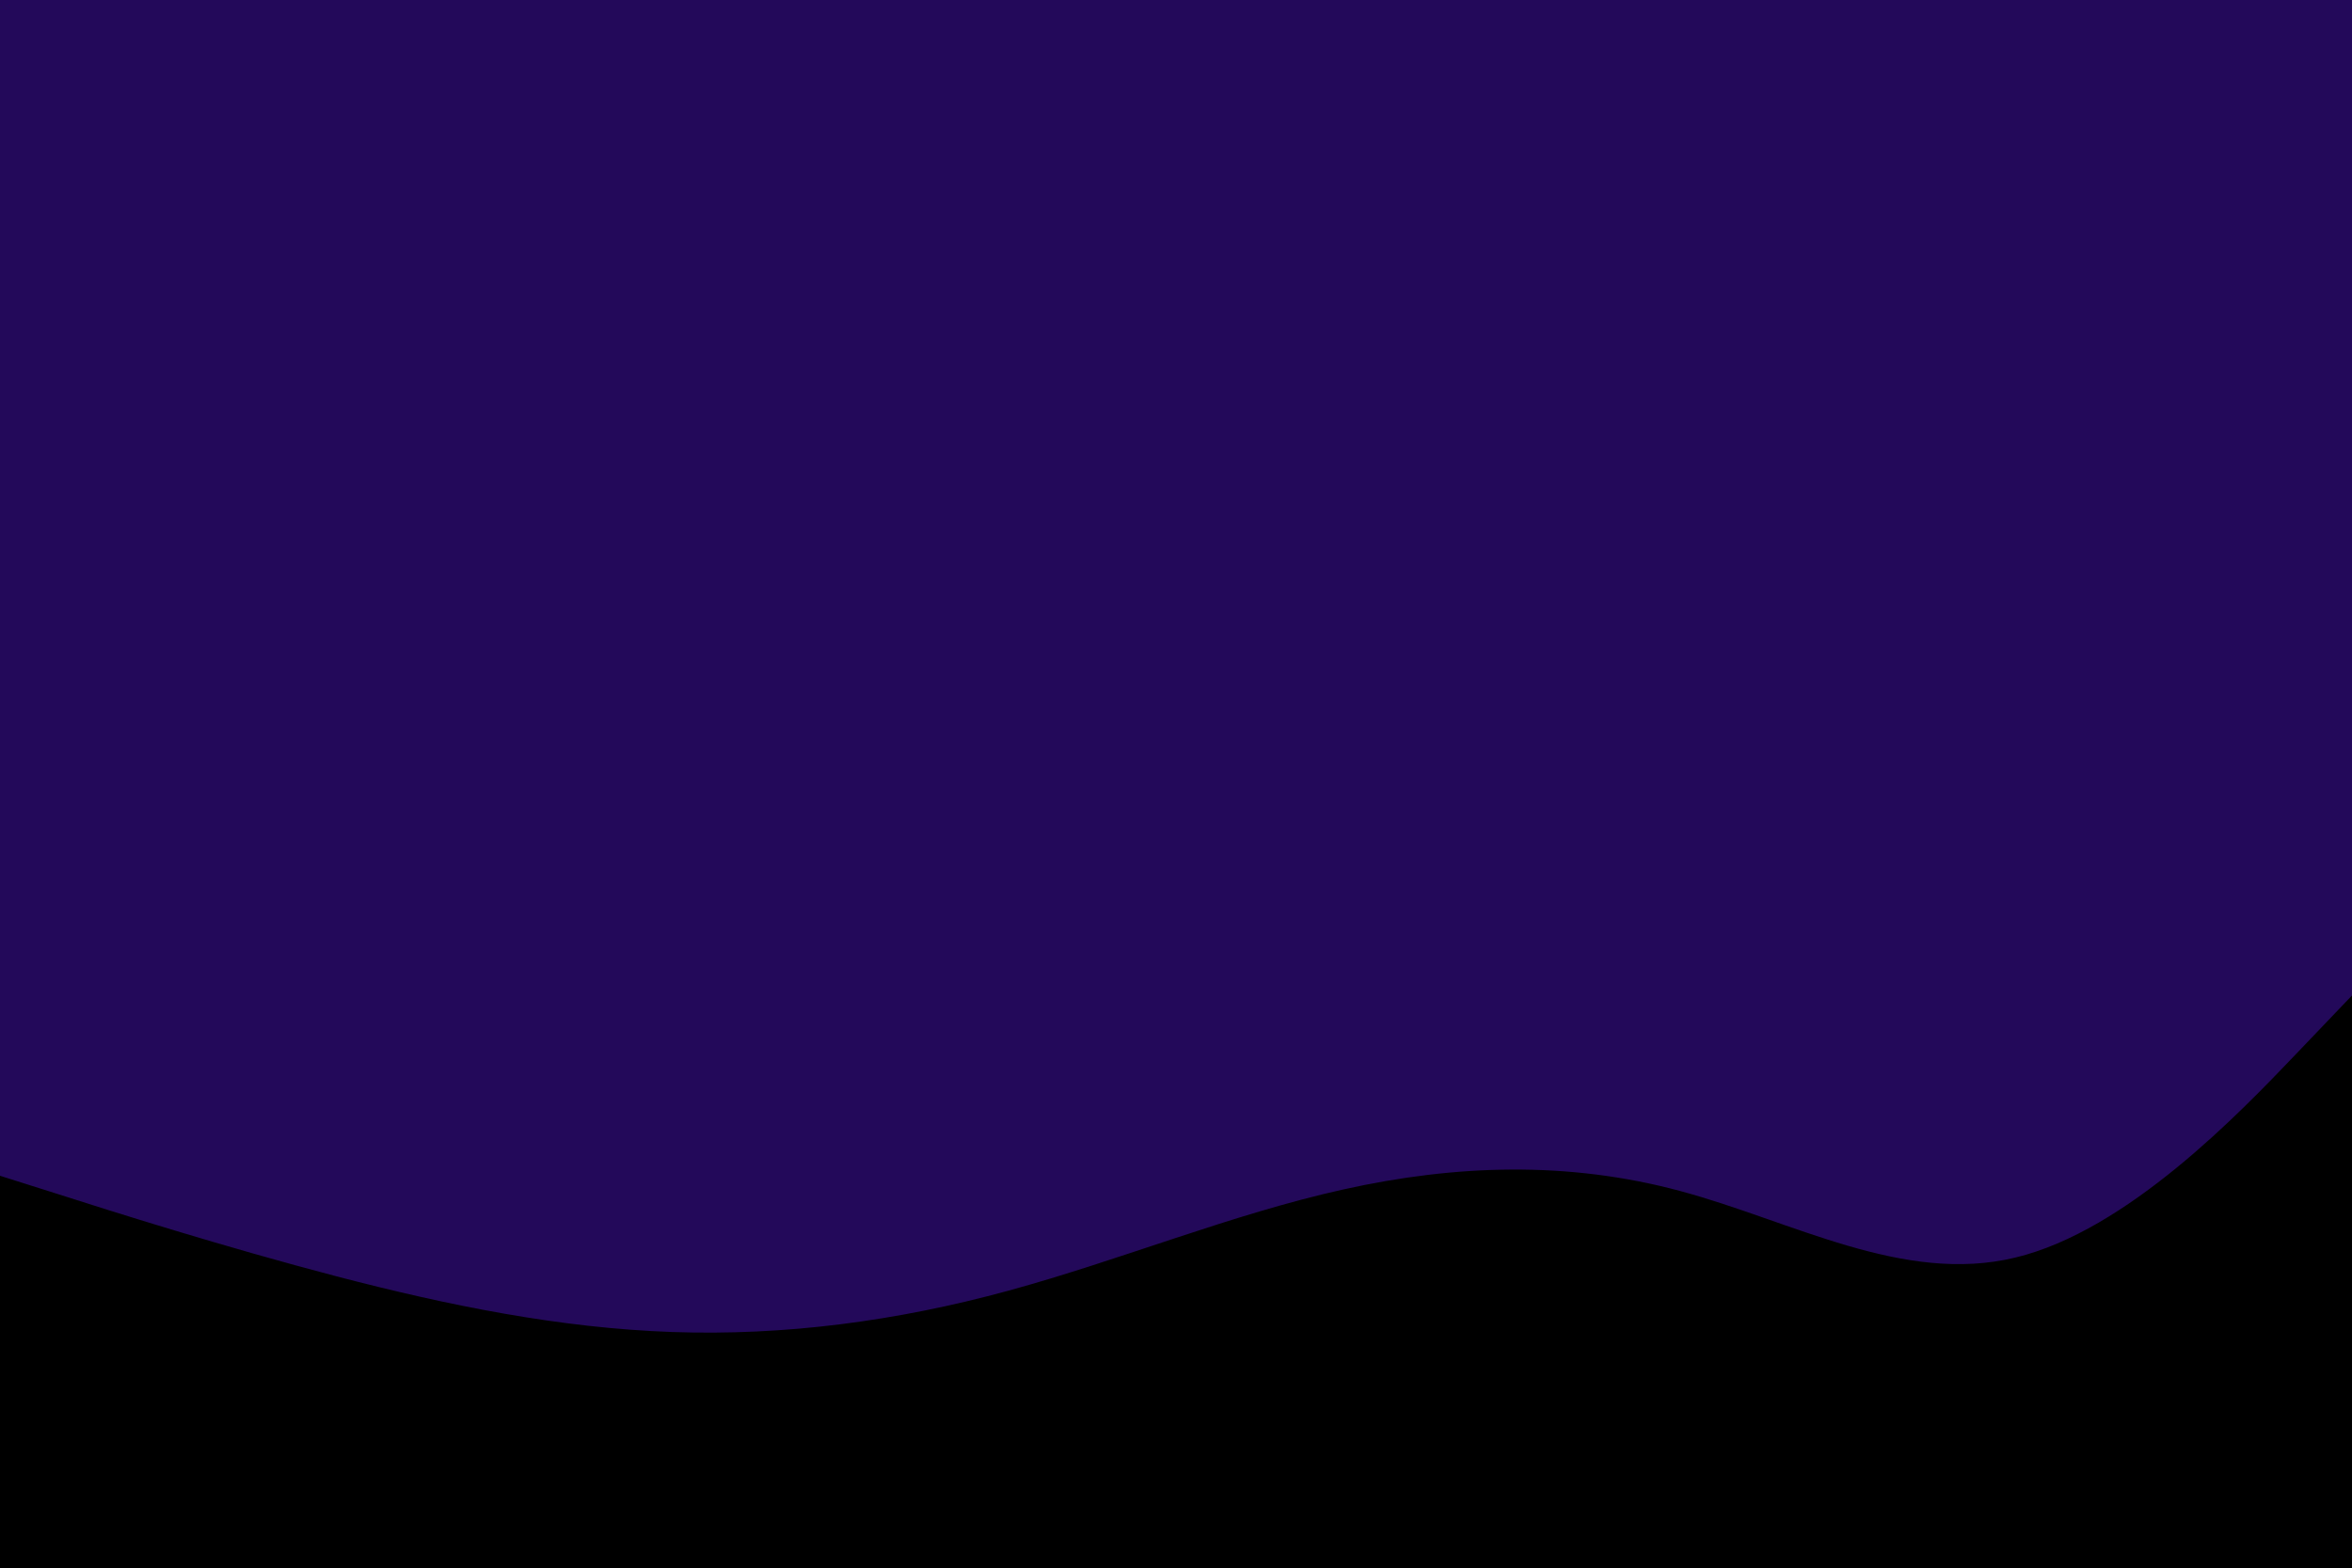
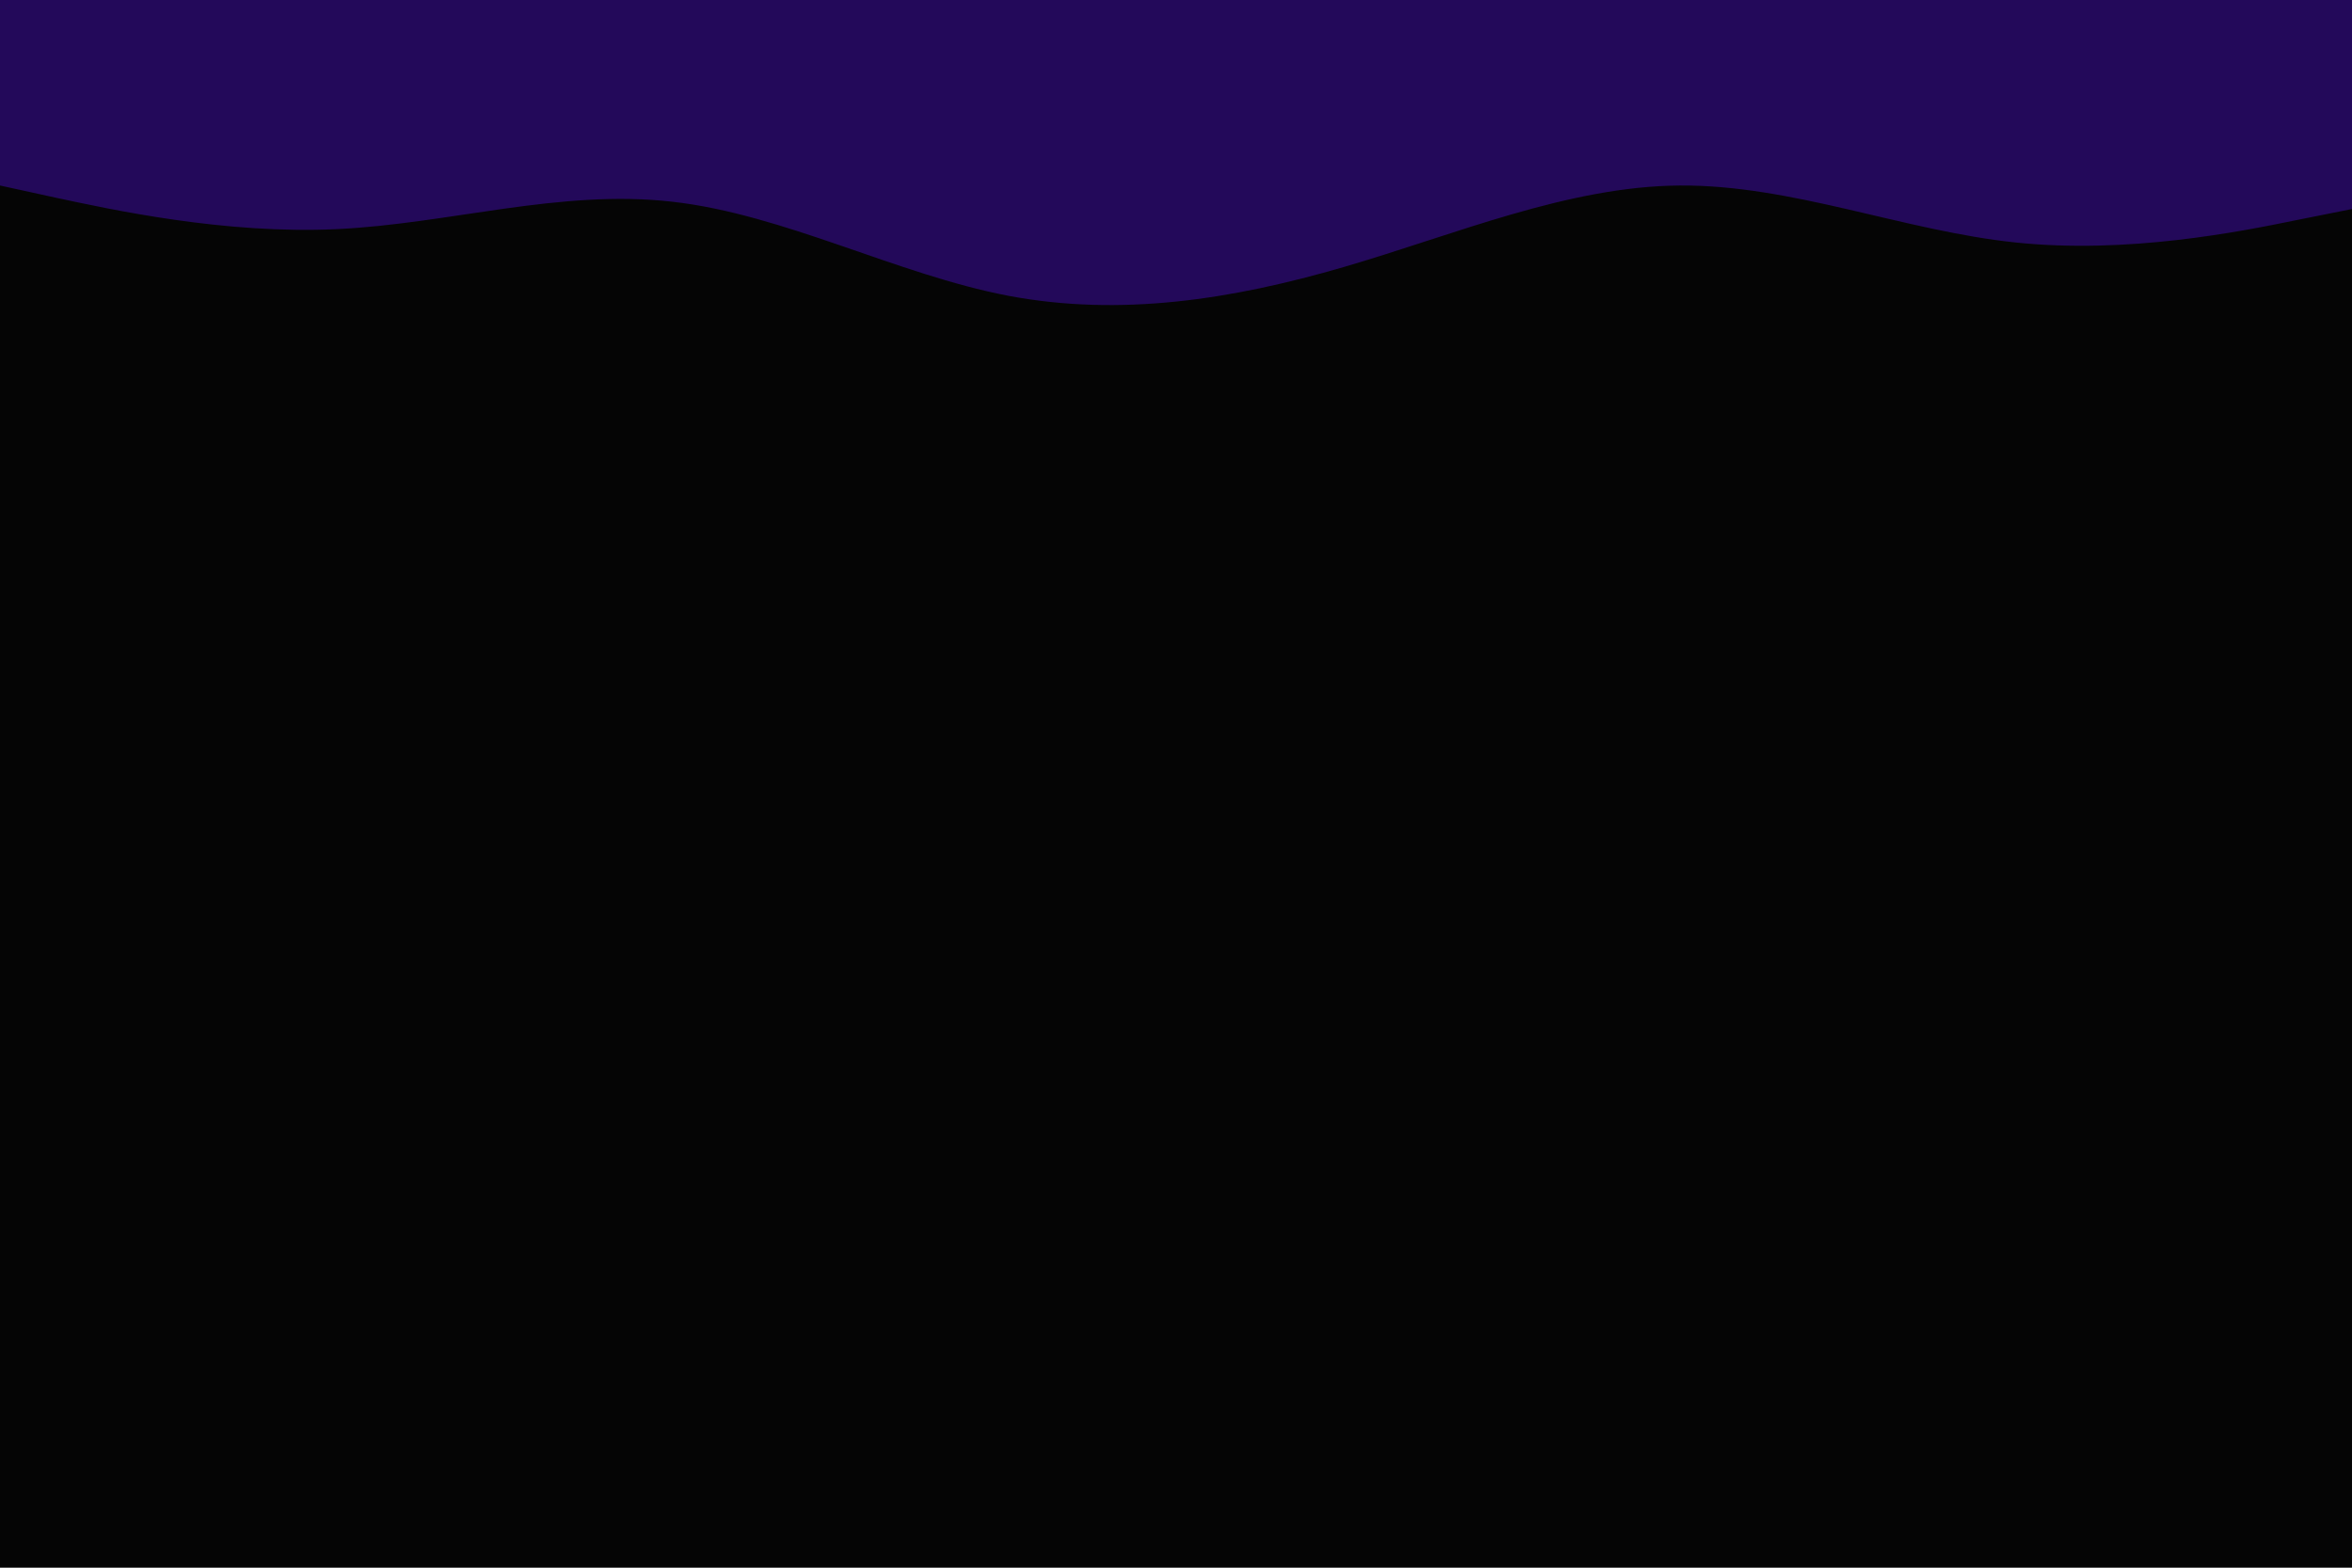
<svg xmlns="http://www.w3.org/2000/svg" id="visual" viewBox="0 0 900 600" width="900" height="600" version="1.1">
-   <rect x="0" y="0" width="900" height="600" fill="#23095A" />
-   <path d="M0 450L21.5 456.8C43 463.7 86 477.3 128.8 488.5C171.7 499.7 214.3 508.3 257.2 509.8C300 511.3 343 505.7 385.8 494C428.7 482.3 471.3 464.7 514.2 455.2C557 445.7 600 444.3 642.8 455.8C685.7 467.3 728.3 491.7 771.2 481.3C814 471 857 426 878.5 403.5L900 381L900 601L878.5 601C857 601 814 601 771.2 601C728.3 601 685.7 601 642.8 601C600 601 557 601 514.2 601C471.3 601 428.7 601 385.8 601C343 601 300 601 257.2 601C214.3 601 171.7 601 128.8 601C86 601 43 601 21.5 601L0 601Z" fill="#000" stroke-linecap="round" stroke-linejoin="miter" />
+   <rect x="0" y="0" width="900" height="600" fill="#050505" />
+   <path d="M0 71L21.5 75.7C43 80.3 86 89.7 128.8 87.7C171.7 85.7 214.3 72.3 257.2 77.2C300 82 343 105 385.8 113.2C428.7 121.3 471.3 114.7 514.2 102.2C557 89.7 600 71.3 642.8 71C685.7 70.7 728.3 88.3 771.2 92.8C814 97.3 857 88.7 878.5 84.3L900 80L900 0L878.5 0C857 0 814 0 771.2 0C728.3 0 685.7 0 642.8 0C600 0 557 0 514.2 0C471.3 0 428.7 0 385.8 0C343 0 300 0 257.2 0C214.3 0 171.7 0 128.8 0C86 0 43 0 21.5 0L0 0Z" fill="#23095A" stroke-linecap="round" stroke-linejoin="miter" />
</svg>
